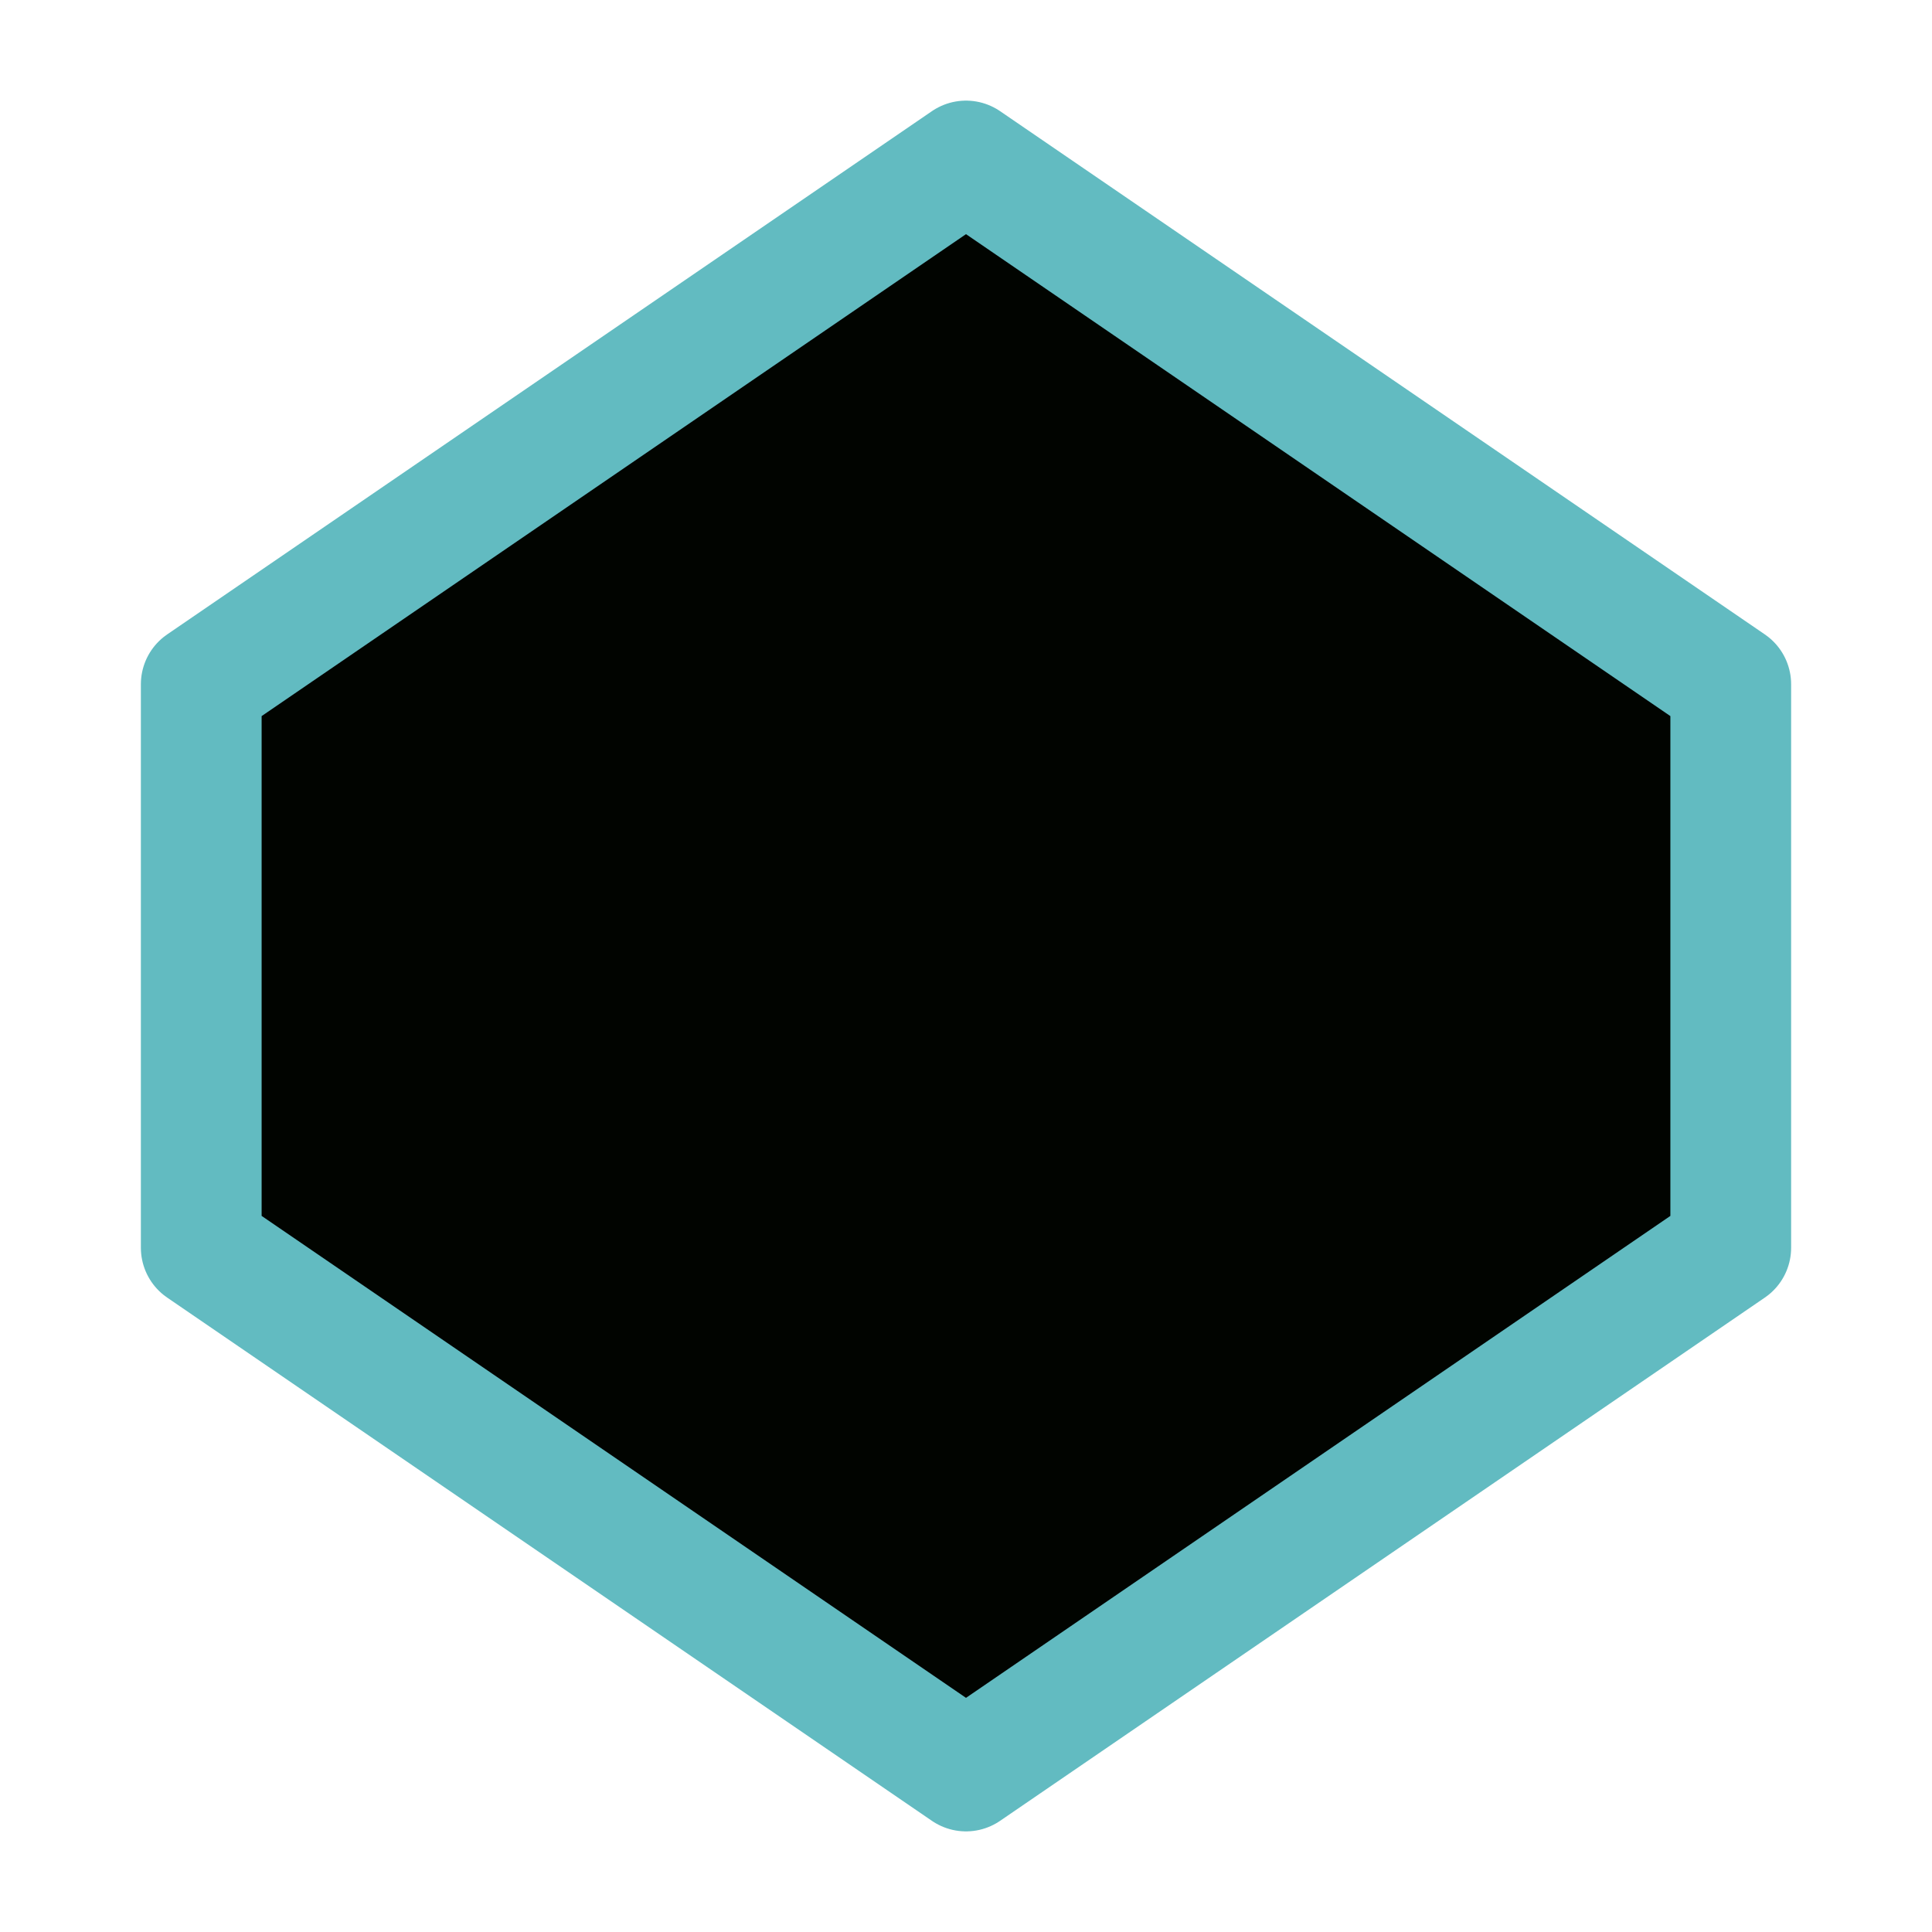
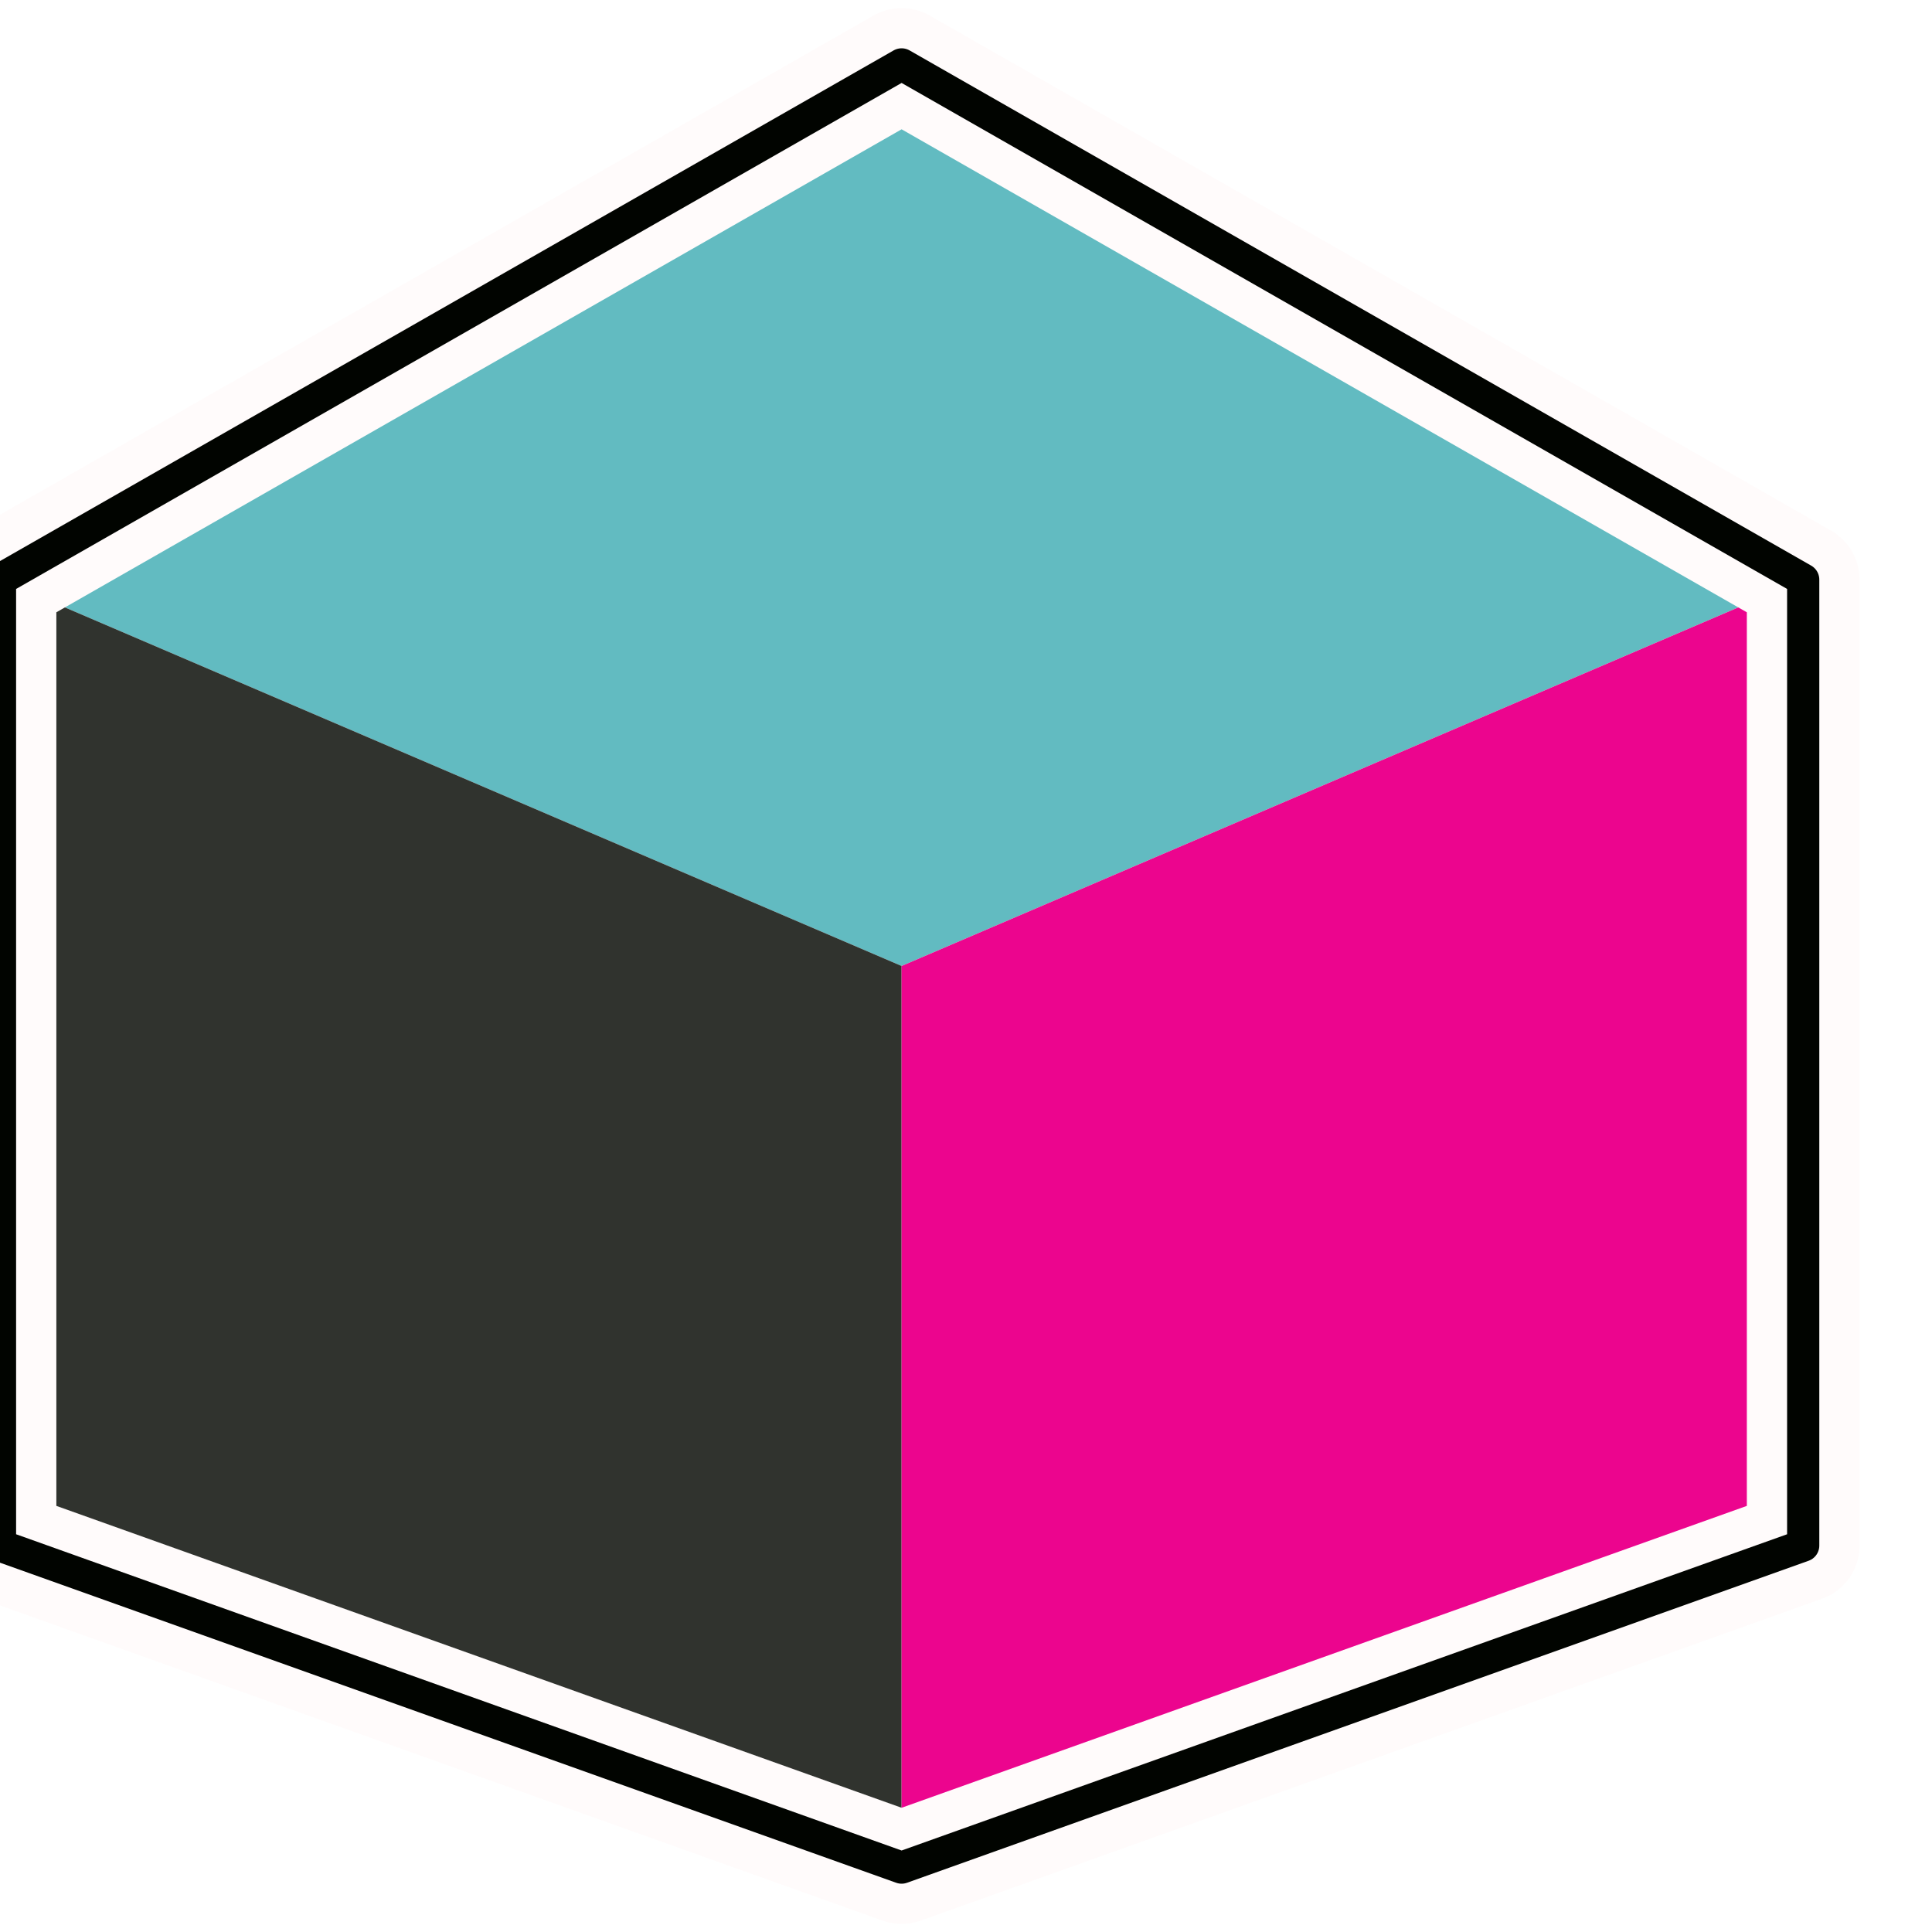
- <svg xmlns="http://www.w3.org/2000/svg" width="48" height="48" viewBox="0 0 48 48">
-   <polygon points="24,4 43,17 43,31 24,44 5,31 5,17" fill="#010400" stroke="#62BBC1" stroke-width="3" stroke-linejoin="round" />
+ <svg xmlns="http://www.w3.org/2000/svg" width="48" height="48" viewBox="0 0 60 60">
+   <polygon points="28,2 56,18 28,30 0,18" fill="#62BBC1" />
+   <polygon points="0,18 28,30 28,58 0,48" fill="#30332E" />
+   <polygon points="56,18 56,48 28,58 28,30" fill="#EC058E" />
+   <polygon points="28,2 56,18 56,48 28,58 0,48 0,18" fill="none" stroke="#FFFBFB" stroke-width="3.5" stroke-linejoin="round" />
+   <polygon points="28,2 56,18 56,48 28,58 0,48 0,18" fill="none" stroke="#010400" stroke-width="1" stroke-linejoin="round" />
</svg>
